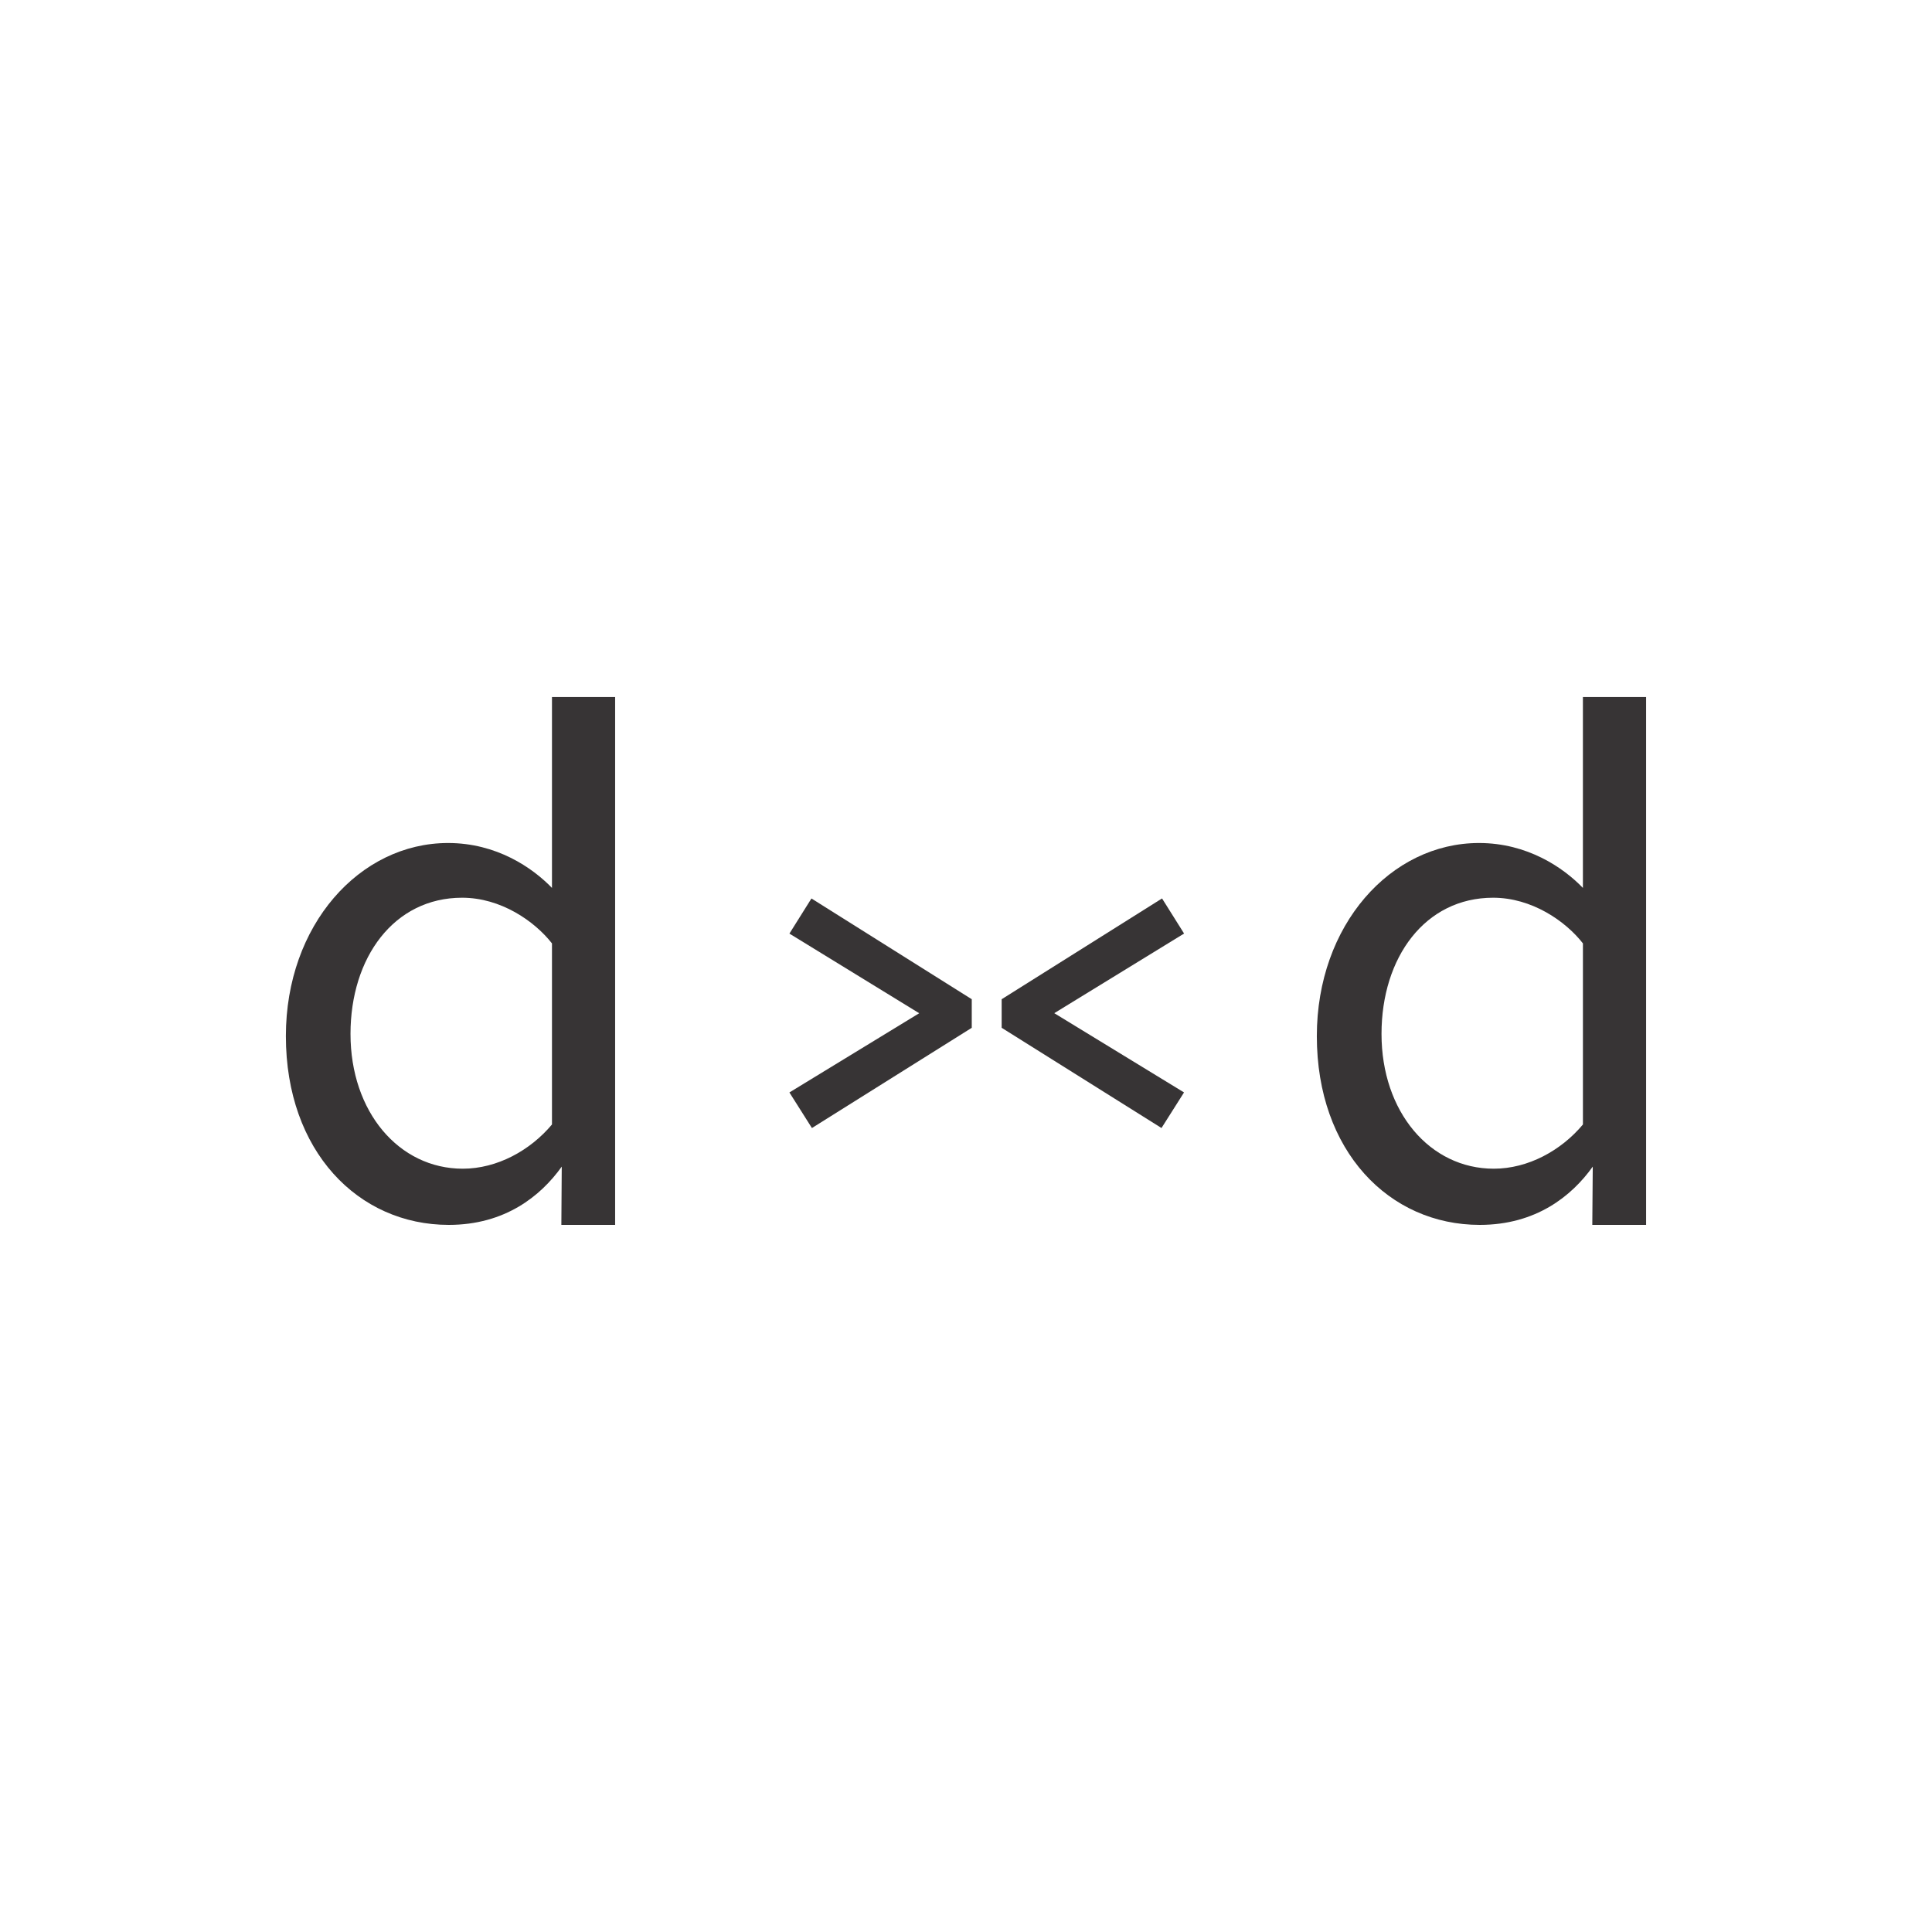
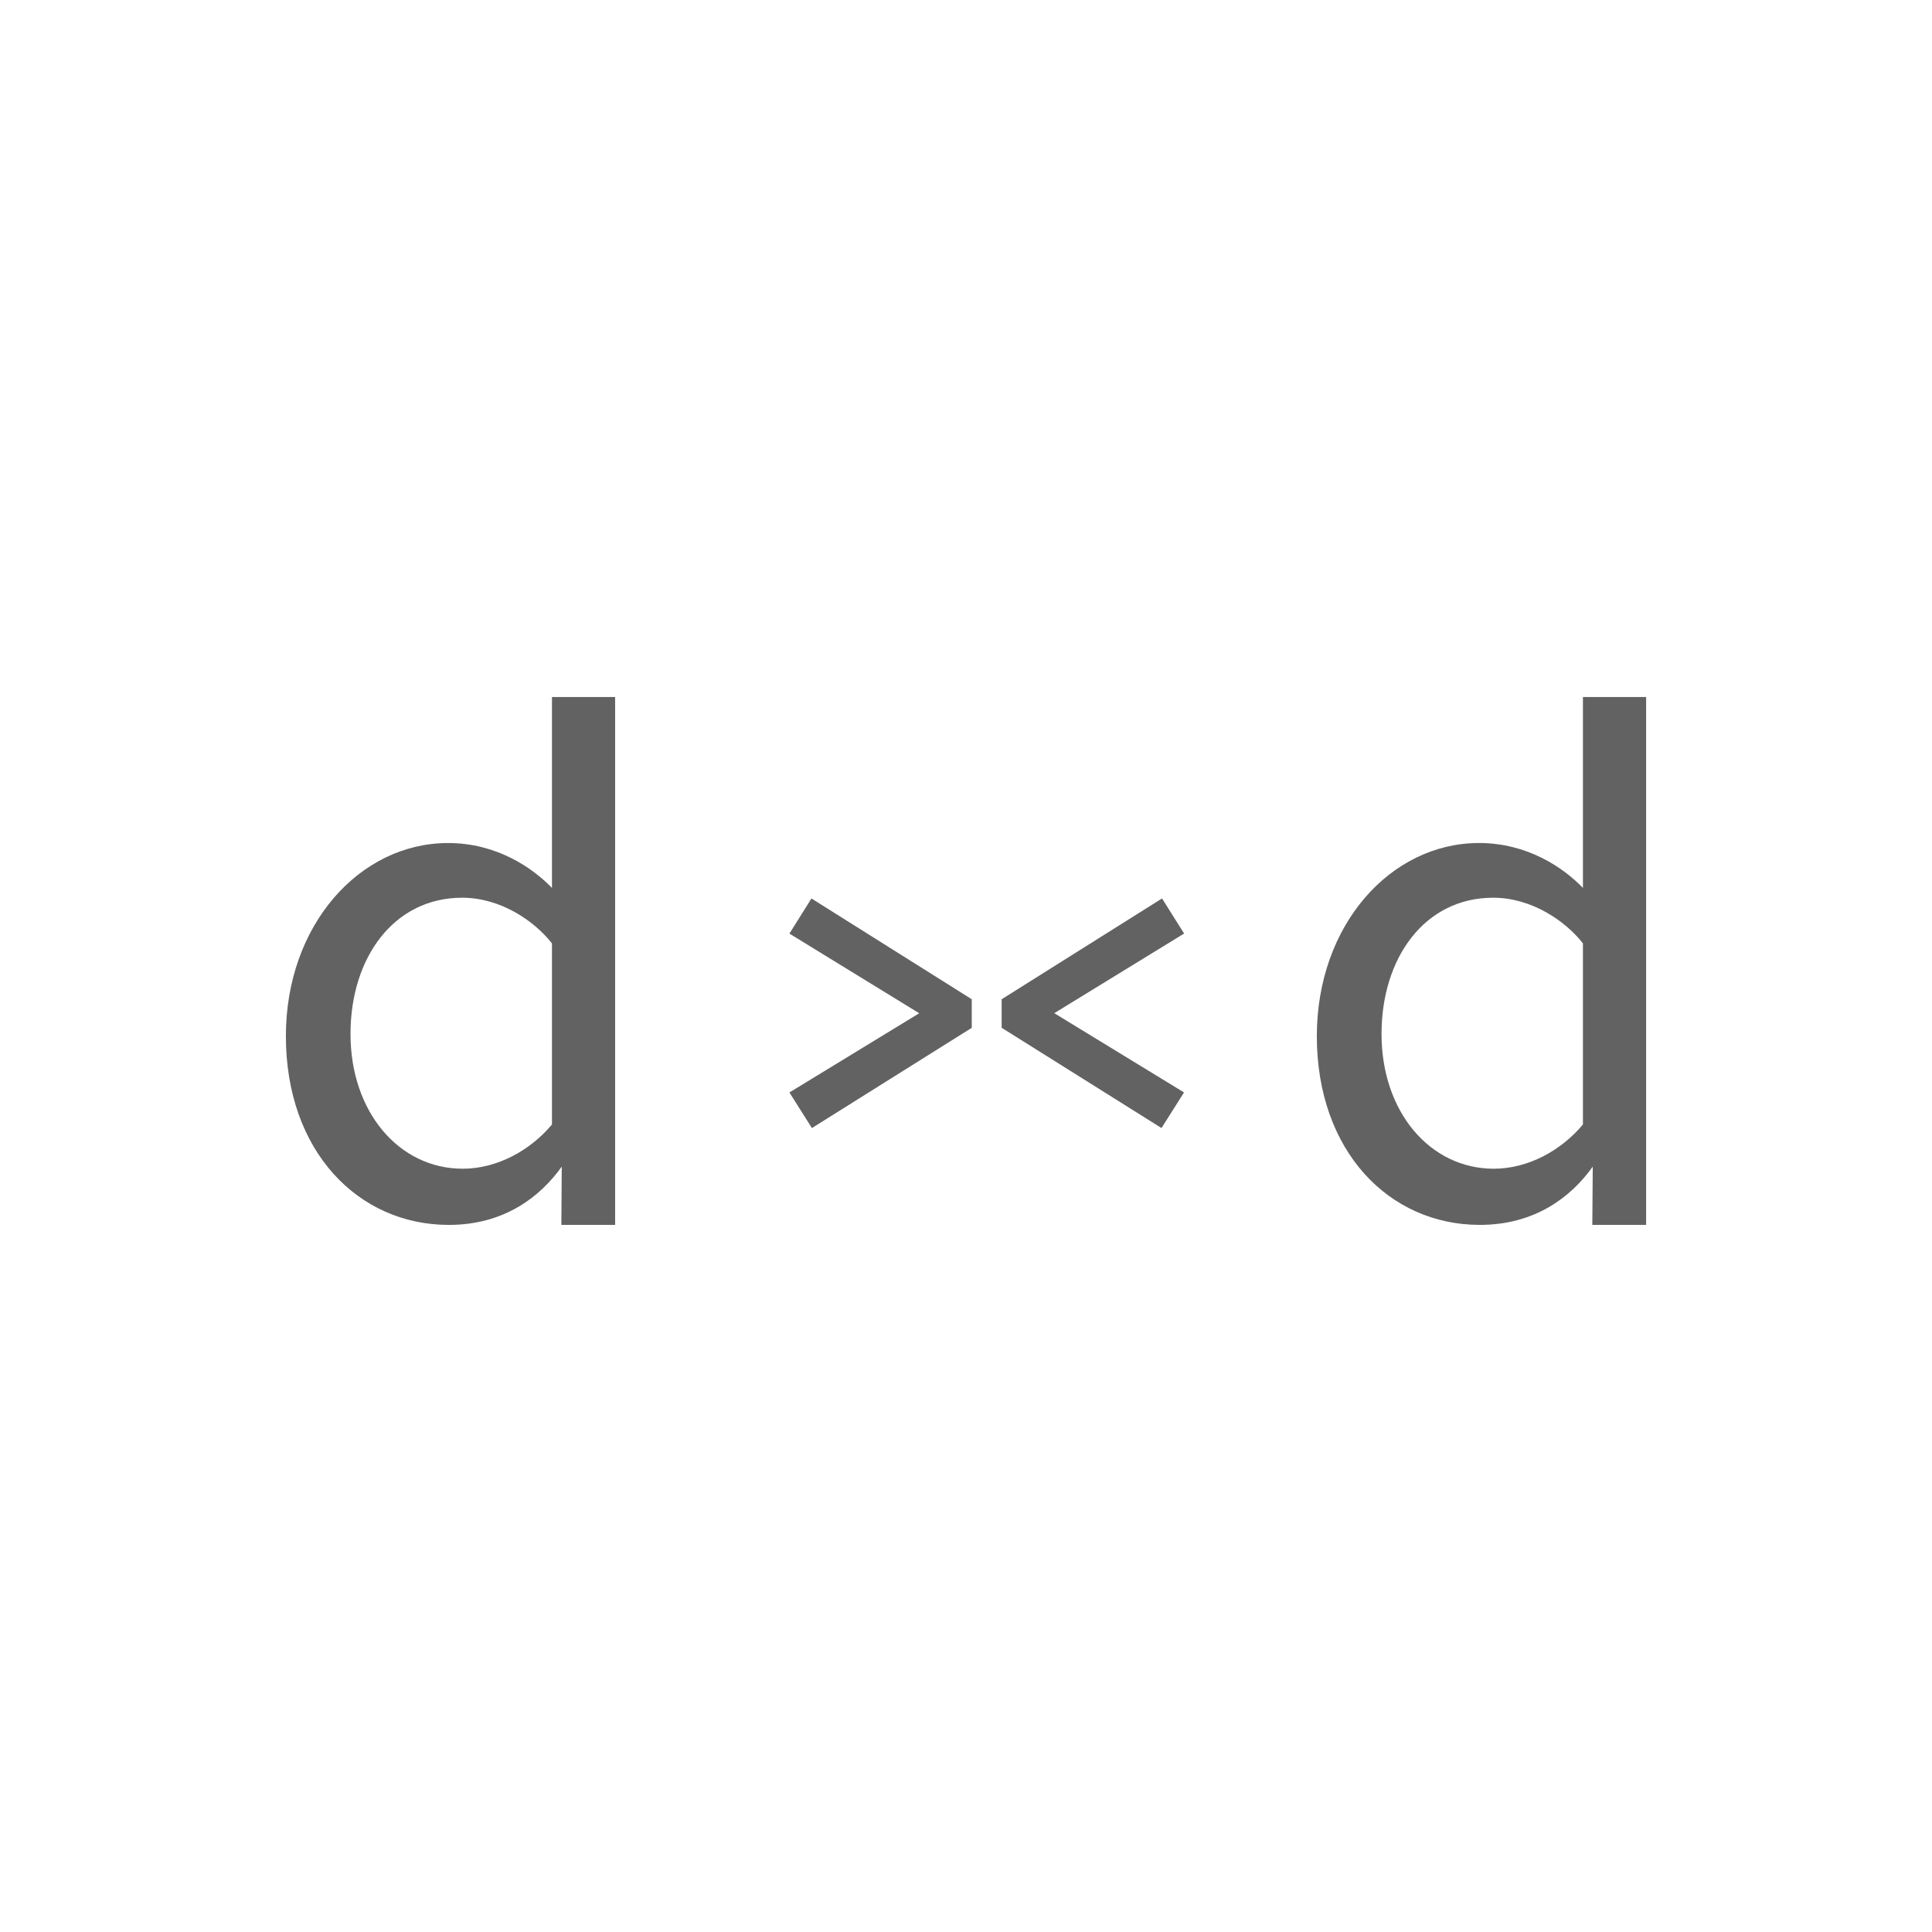
<svg xmlns="http://www.w3.org/2000/svg" version="1.1" id="Layer_1" x="0px" y="0px" width="100px" height="100px" viewBox="0 0 100 100" enable-background="new 0 0 100 100" xml:space="preserve">
  <g>
-     <path fill="#373435" d="M29.076,60.384c-1.09,1.526-2.941,3.016-5.847,3.016c-4.689,0-8.432-3.814-8.432-9.772   c0-5.744,3.814-9.994,8.396-9.994c2.505,0,4.358,1.271,5.377,2.324v-9.881h3.269v22.312v5.012h-2.783L29.076,60.384z M28.57,58.203   V48.83c-0.911-1.162-2.654-2.364-4.65-2.364c-3.525,0-5.778,3.088-5.778,7.051c0,4.032,2.506,6.975,5.812,6.975   C25.734,60.491,27.442,59.548,28.57,58.203z" />
-     <path fill="#373435" d="M82.441,60.384c-1.09,1.526-2.941,3.016-5.85,3.016c-4.688,0-8.432-3.814-8.432-9.772   c0-5.744,3.816-9.994,8.395-9.994c2.506,0,4.361,1.271,5.377,2.324v-9.881h3.271v22.312v5.012h-2.785L82.441,60.384z    M81.932,58.203V48.83c-0.906-1.162-2.652-2.364-4.648-2.364c-3.525,0-5.777,3.088-5.777,7.051c0,4.032,2.506,6.975,5.812,6.975   C79.102,60.491,80.807,59.548,81.932,58.203z" />
+     <path fill="#636262" d="M29.076,60.384c-1.09,1.526-2.941,3.017-5.847,3.017c-4.689,0-8.432-3.814-8.432-9.772   c0-5.744,3.814-9.994,8.396-9.994c2.505,0,4.358,1.271,5.377,2.324v-9.881h3.269v22.312V63.4h-2.783L29.076,60.384z M28.57,58.203   V48.83c-0.911-1.162-2.654-2.364-4.65-2.364c-3.525,0-5.778,3.088-5.778,7.052c0,4.031,2.506,6.975,5.812,6.975   C25.734,60.491,27.442,59.548,28.57,58.203z" />
+     <path fill="#636262" d="M82.441,60.384C81.352,61.91,79.5,63.4,76.591,63.4c-4.688,0-8.432-3.814-8.432-9.772   c0-5.744,3.815-9.994,8.396-9.994c2.506,0,4.36,1.271,5.377,2.324v-9.881h3.271v22.312V63.4h-2.785L82.441,60.384z M81.932,58.203   V48.83c-0.906-1.162-2.652-2.364-4.647-2.364c-3.525,0-5.777,3.088-5.777,7.052c0,4.031,2.507,6.975,5.812,6.975   C79.102,60.491,80.807,59.548,81.932,58.203z" />
    <g>
      <g>
-         <path fill="#373435" d="M42,46.505l8.298,5.215v1.479l-8.273,5.188l-1.165-1.842l6.718-4.1l-6.718-4.122L42,46.505z" />
-         <path fill="#373435" d="M61.285,56.544l-1.166,1.842l-8.273-5.188V51.72l8.301-5.217l1.141,1.817l-6.719,4.122L61.285,56.544z" />
+         <path fill="#636262" d="M42,46.505l8.298,5.216v1.479l-8.273,5.188l-1.165-1.842l6.718-4.1l-6.718-4.123L42,46.505z" />
+         <path fill="#636262" d="M61.285,56.544l-1.166,1.843l-8.273-5.189v-1.477l8.301-5.218l1.142,1.817l-6.72,4.122L61.285,56.544z" />
      </g>
    </g>
  </g>
</svg>
